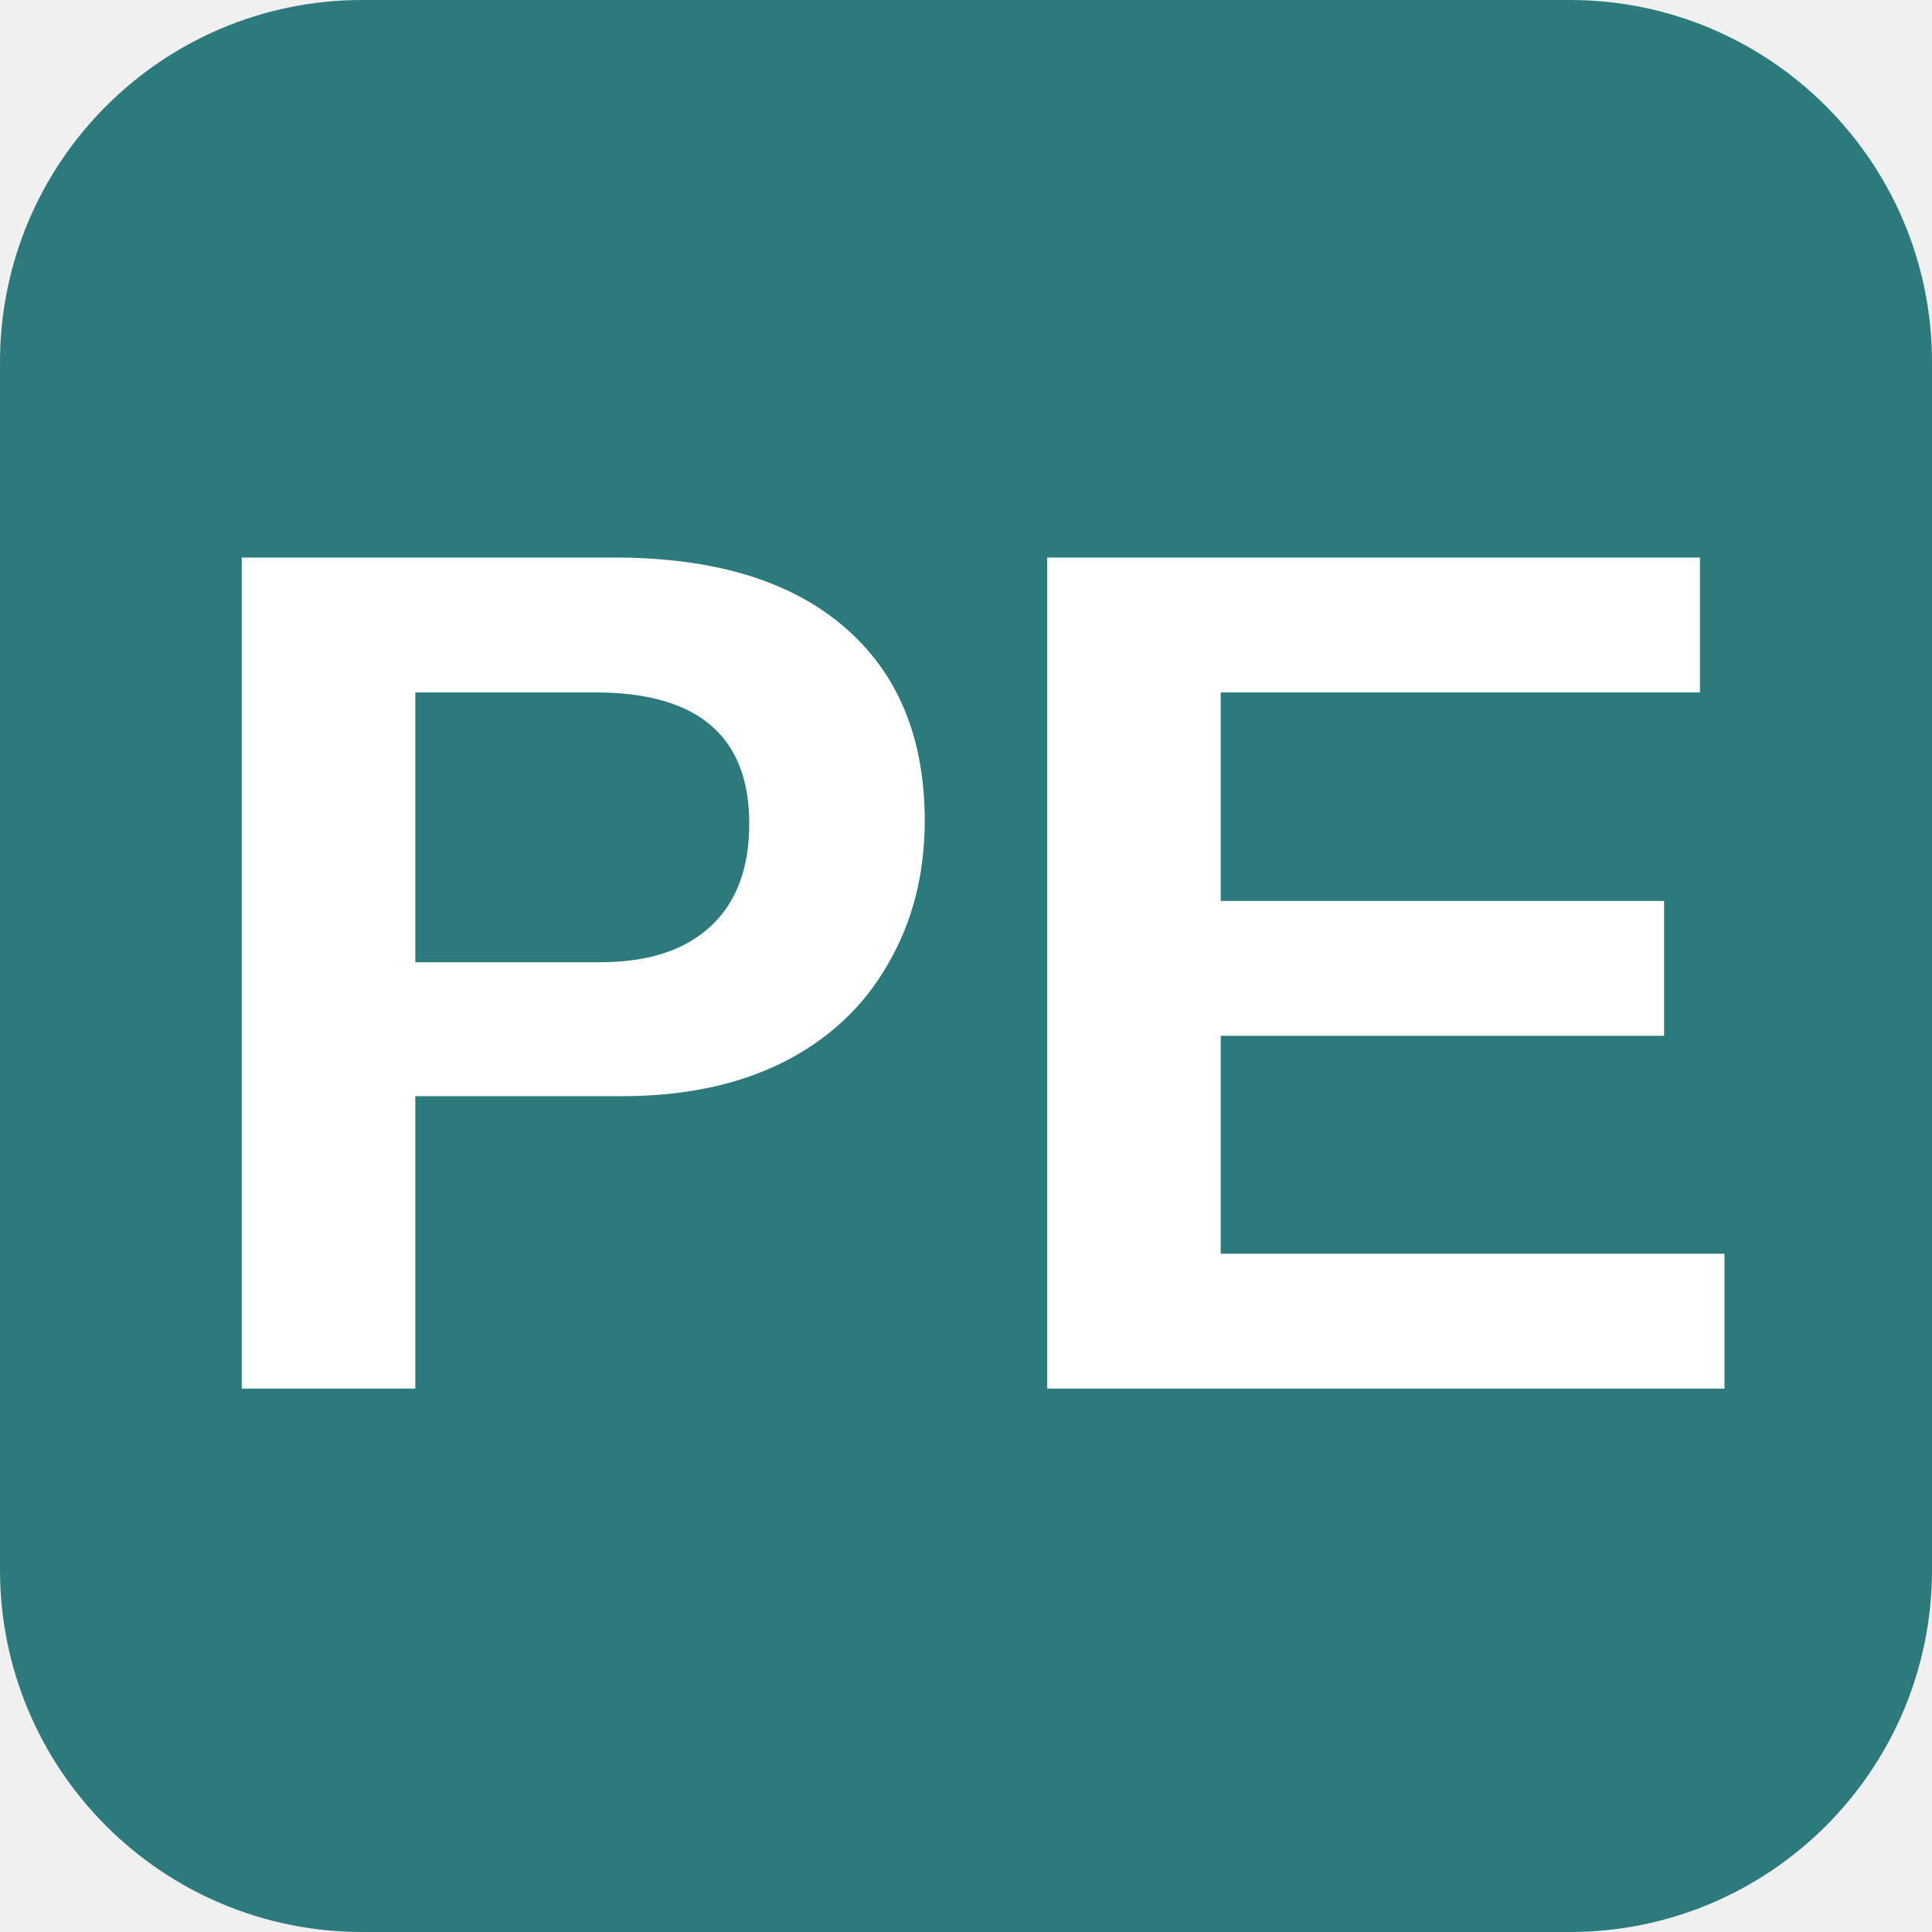
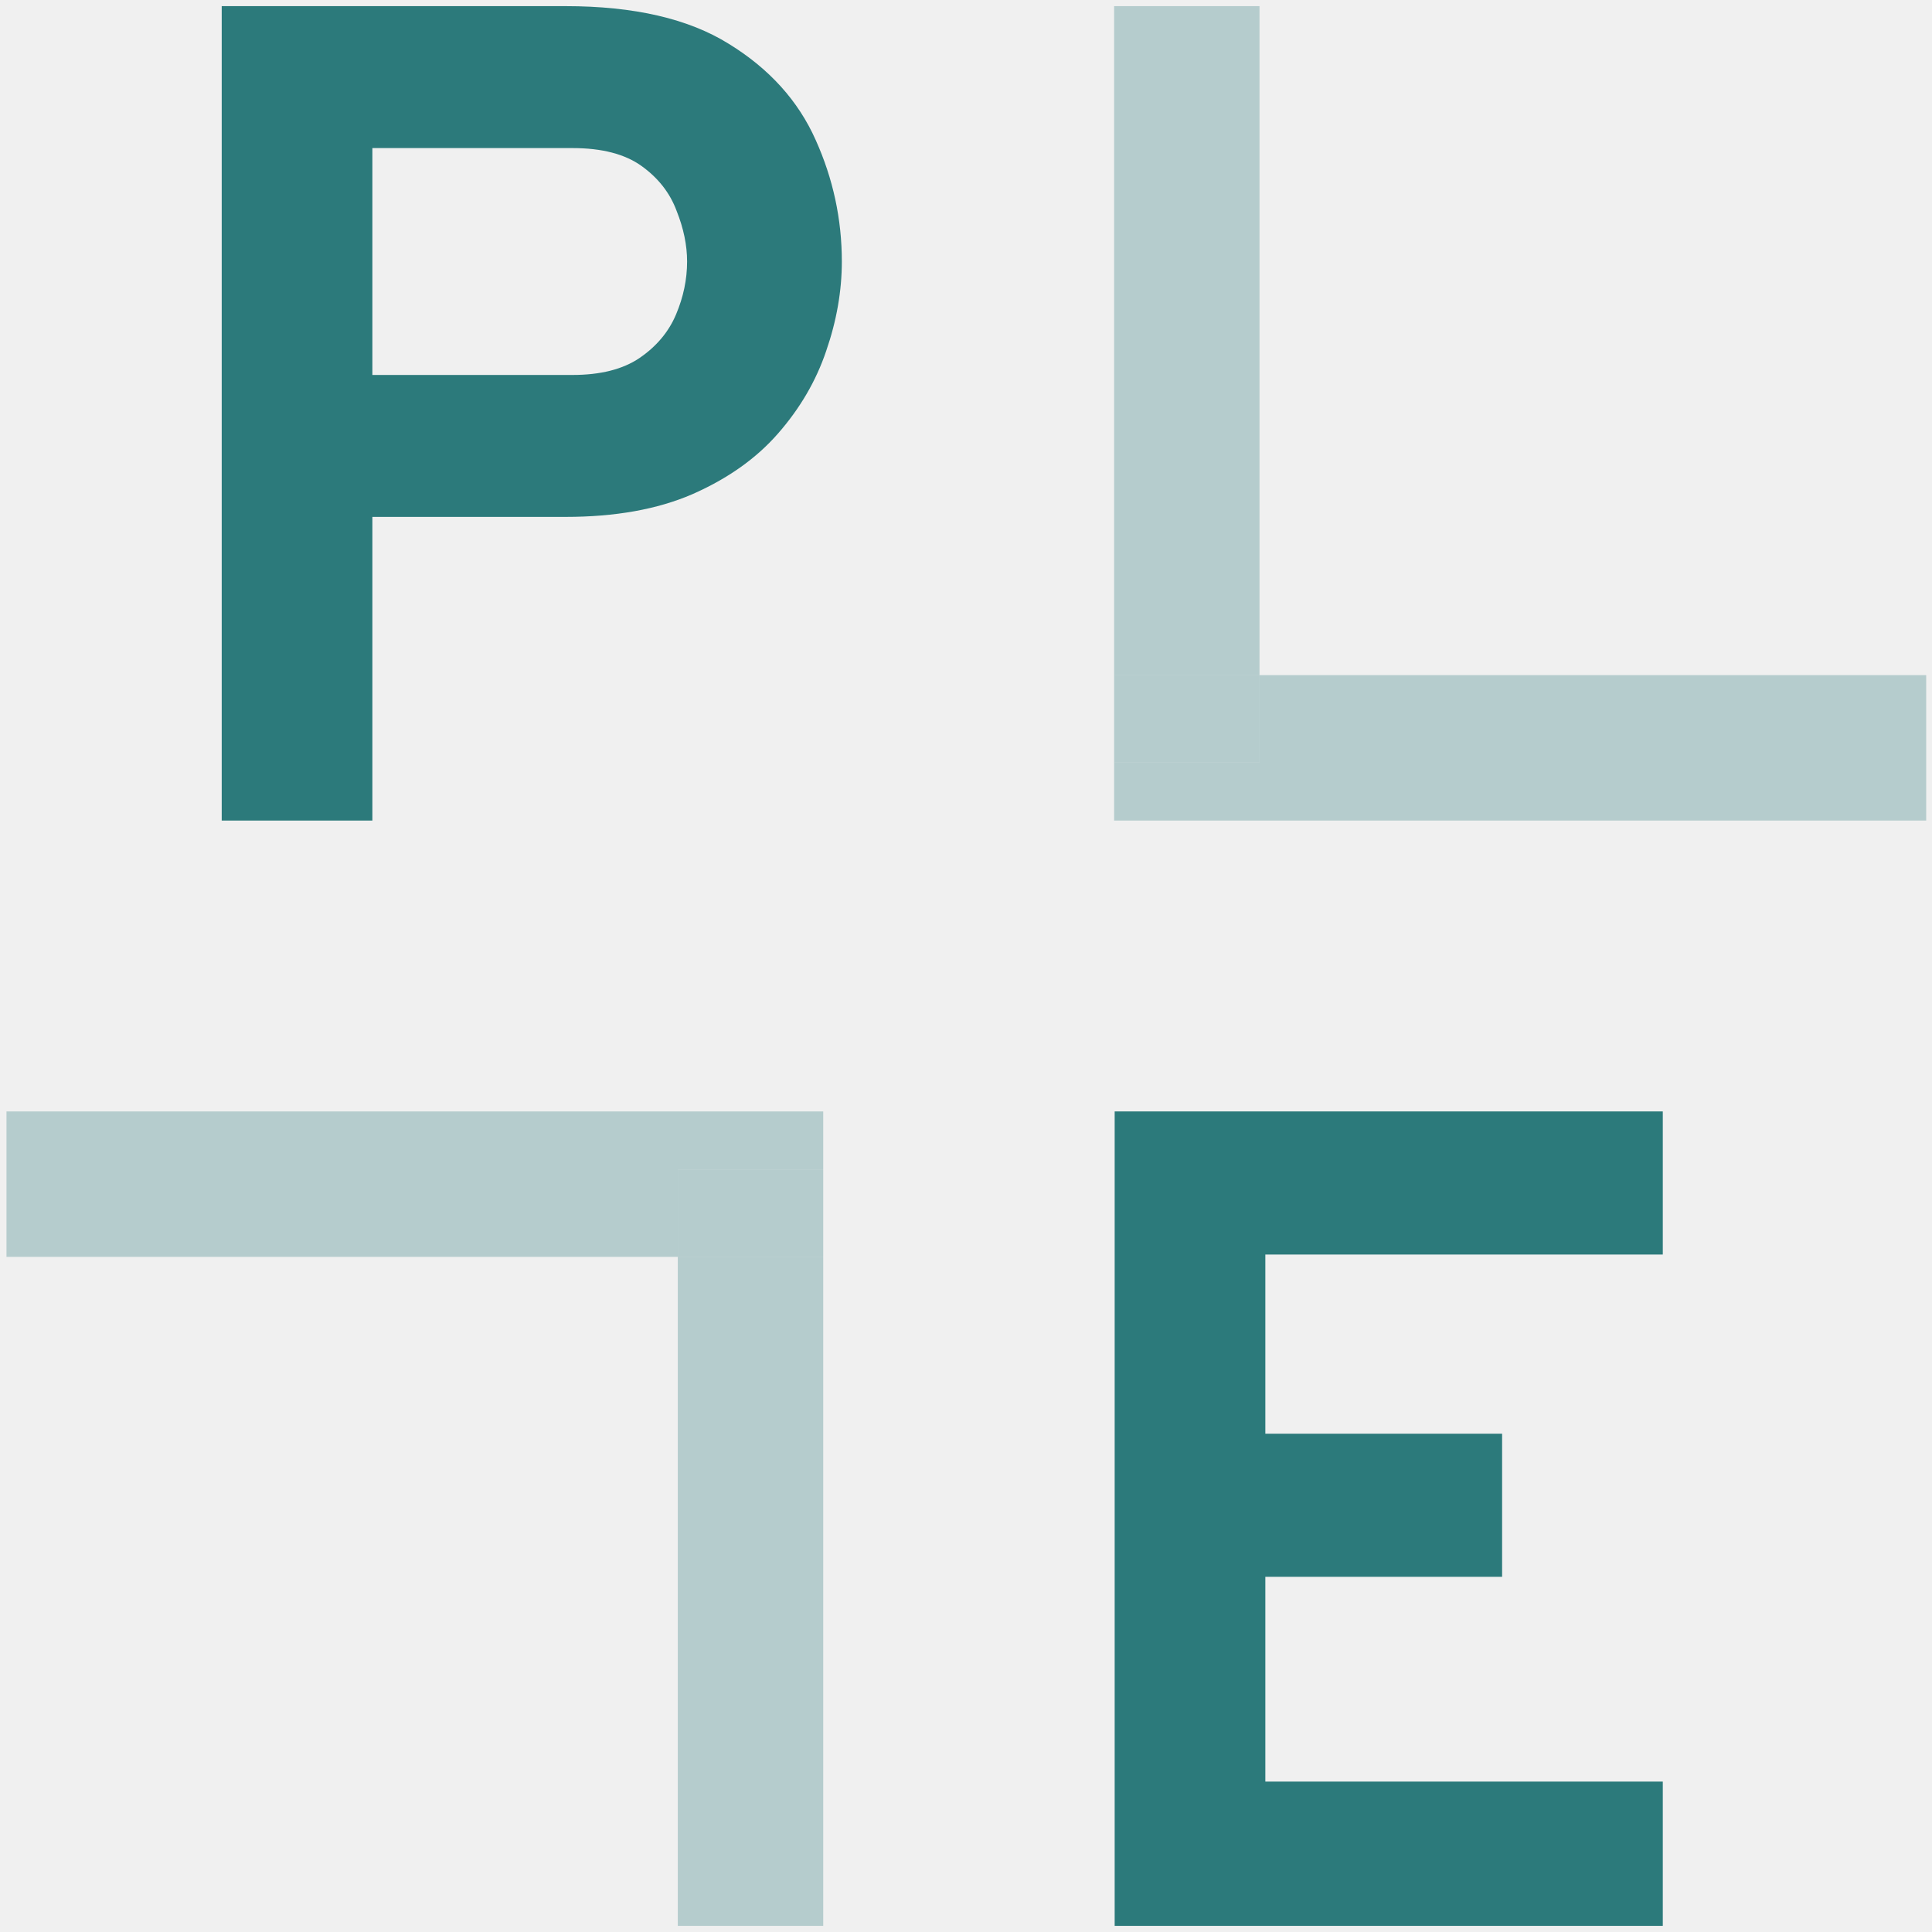
- <svg xmlns="http://www.w3.org/2000/svg" viewBox="0 0 32 32">
-   <rect width="32" height="32" rx="6" fill="#2C7A7B" />
-   <text x="16" y="23" text-anchor="middle" font-family="Arial, sans-serif" font-weight="bold" font-size="20" fill="white">PE</text>
+ <svg xmlns="http://www.w3.org/2000/svg" width="244" height="244" viewBox="0 0 244 244" fill="none">
+   <path d="M28.001 103.633V0.775H71.421C80.091 0.775 86.972 2.367 92.066 5.551C97.16 8.686 100.809 12.726 103.013 17.673C105.217 22.571 106.319 27.69 106.319 33.029C106.319 36.751 105.658 40.522 104.336 44.343C103.062 48.114 101.029 51.592 98.237 54.775C95.495 57.91 91.895 60.457 87.438 62.416C83.029 64.326 77.691 65.281 71.421 65.281H47.029V103.633H28.001ZM47.029 47.355H72.303C75.829 47.355 78.646 46.645 80.752 45.224C82.907 43.755 84.45 41.918 85.38 39.714C86.311 37.51 86.776 35.282 86.776 33.029C86.776 30.971 86.335 28.841 85.454 26.637C84.621 24.384 83.152 22.498 81.046 20.98C78.94 19.461 76.025 18.702 72.303 18.702H47.029V47.355Z" fill="#2C7A7B" />
+   <path d="M140.776 243.224V140.367H210V158.441H159.805V181.069H189.707V199.143H159.805V225.004H210V243.224H140.776Z" fill="#2C7A7B" />
+   <path fill-rule="evenodd" clip-rule="evenodd" d="M103.968 140.367H0.818V158.735H85.601V243.224H103.968V158.735H85.601V147.714H103.968V140.367Z" fill="#2C7A7B" fill-opacity="0.3" />
+   <path d="M103.968 158.735V147.714H85.601V158.735H103.968Z" fill="#2C7A7B" fill-opacity="0.3" />
+   <path fill-rule="evenodd" clip-rule="evenodd" d="M140.703 103.633V96.286H159.07V85.265H243.266V103.633H140.703Z" fill="#2C7A7B" fill-opacity="0.3" />
+   <path d="M140.703 0.775V85.265H159.07V0.775H140.703Z" fill="#2C7A7B" fill-opacity="0.3" />
+   <path d="M140.703 85.265V96.286H159.07V85.265H140.703Z" fill="#2C7A7B" fill-opacity="0.3" />
</svg>
